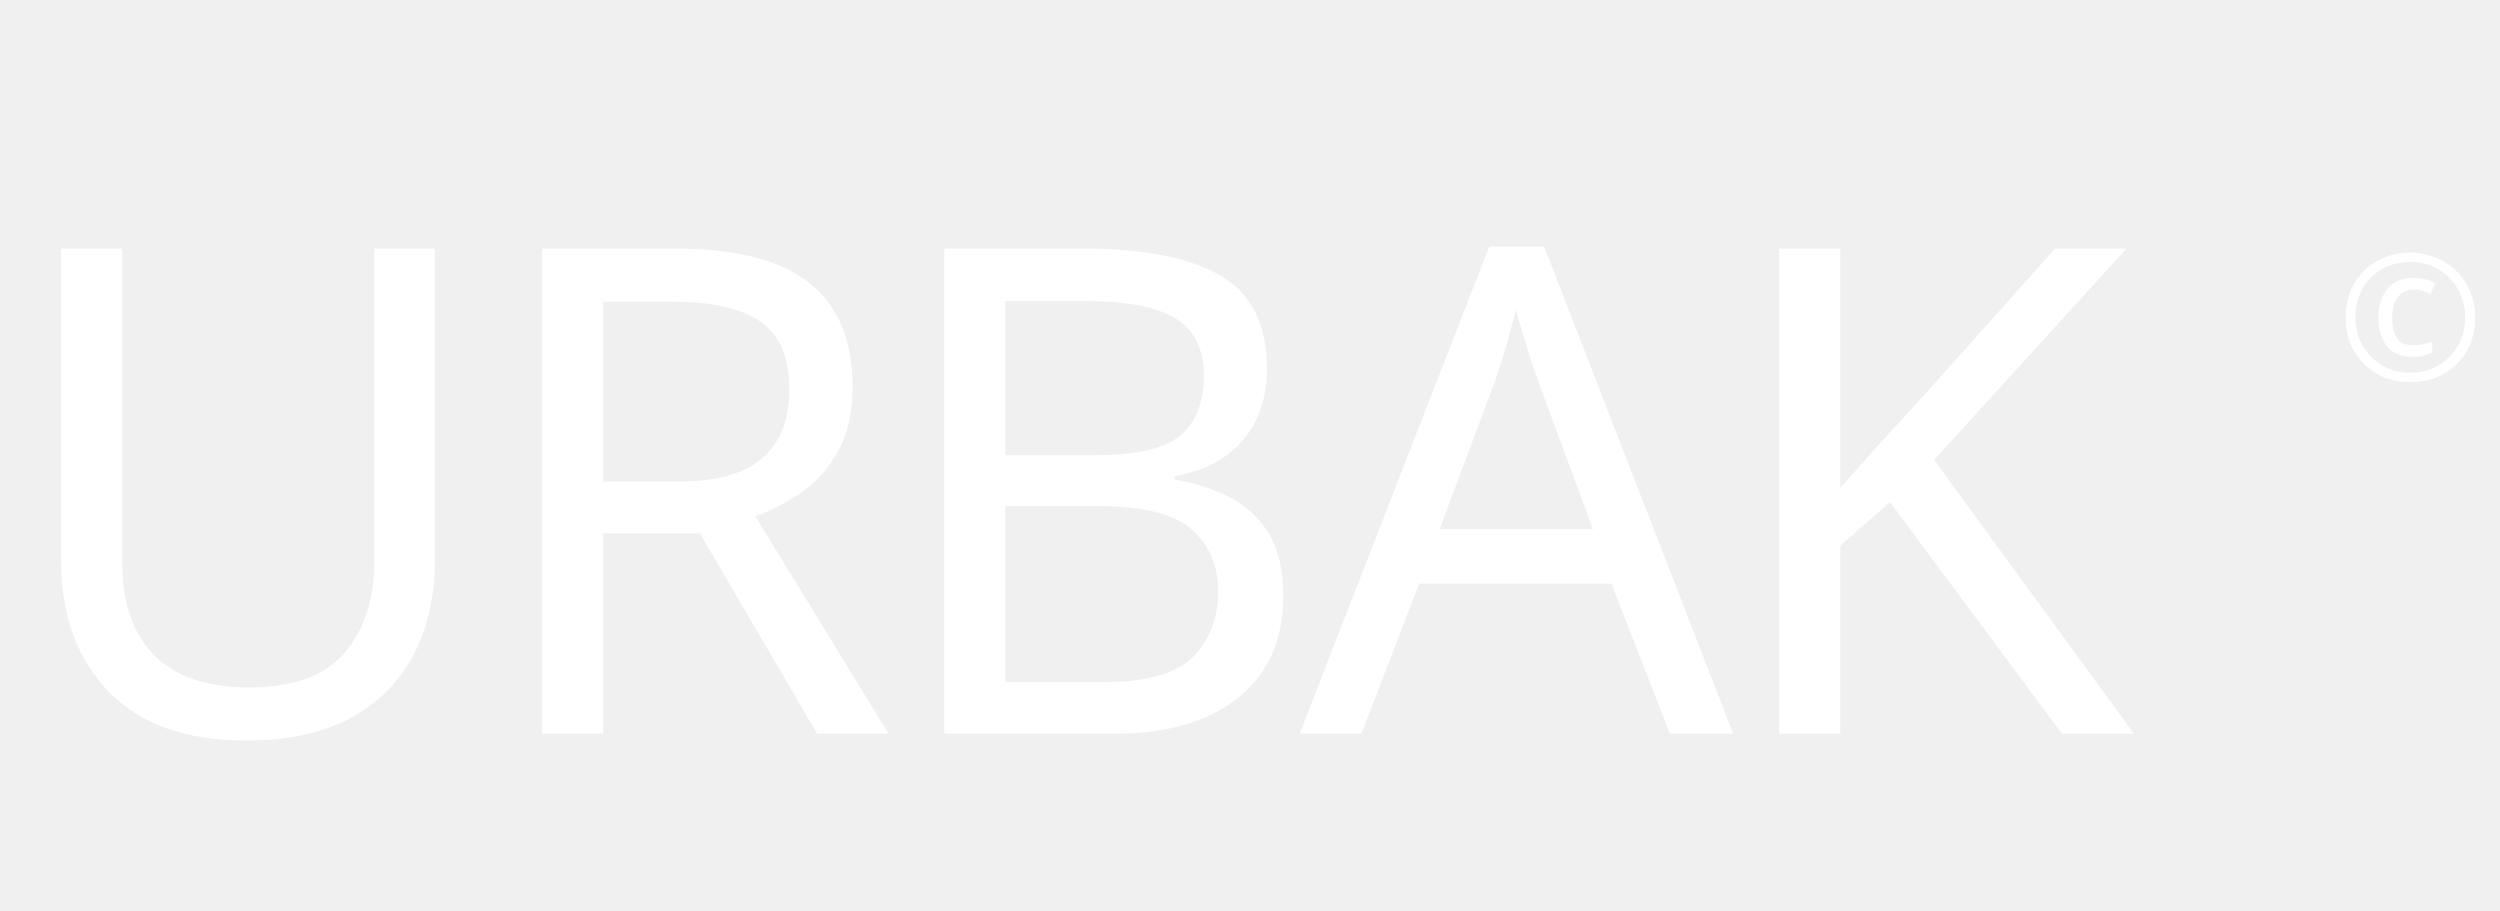
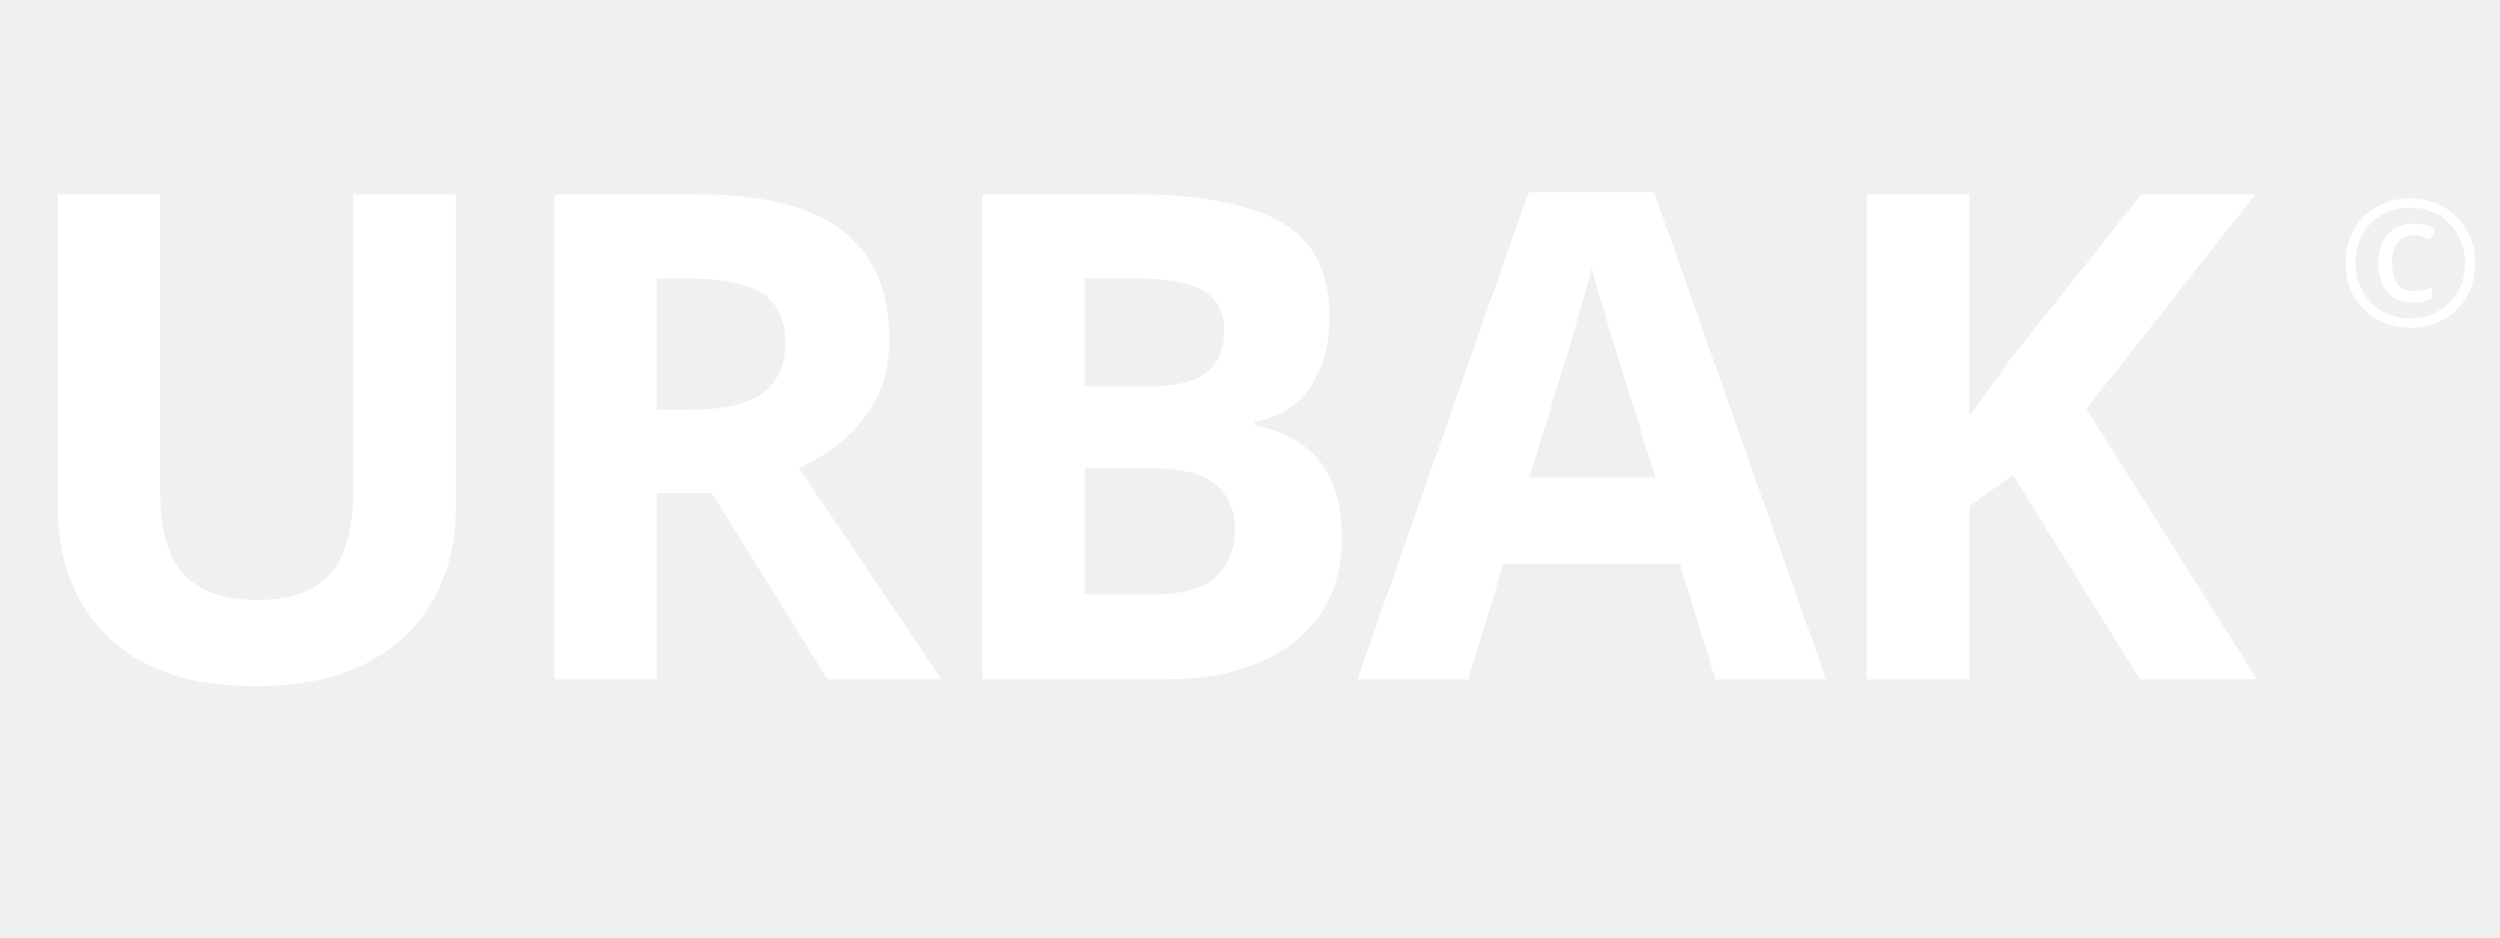
- <svg xmlns="http://www.w3.org/2000/svg" width="184" height="67" viewBox="0 0 184 67">
-   <g id="Group_129" data-name="Group 129" transform="translate(-1570 -577)">
-     <text id="URBAK" transform="translate(1570 631)" fill="#fff" font-size="50" font-family="SegoeUI, Segoe UI" letter-spacing="-0.03em">
+ <svg xmlns="http://www.w3.org/2000/svg" width="184" height="69" viewBox="0 0 184 69">
+   <g id="Group_129" data-name="Group 129" transform="translate(-1570 -581)">
+     <text id="URBAK" transform="translate(1570 631)" fill="#fff" font-size="50" font-family="MontDemo-Heavy, Mont Demo" font-weight="800" letter-spacing="-0.03em">
      <tspan x="0" y="0">URBAK</tspan>
    </text>
    <text id="_" data-name="©" transform="translate(1742 605)" fill="#fff" font-size="13" font-family="SegoeUI, Segoe UI" letter-spacing="-0.03em">
      <tspan x="0" y="0">©</tspan>
    </text>
  </g>
</svg>
